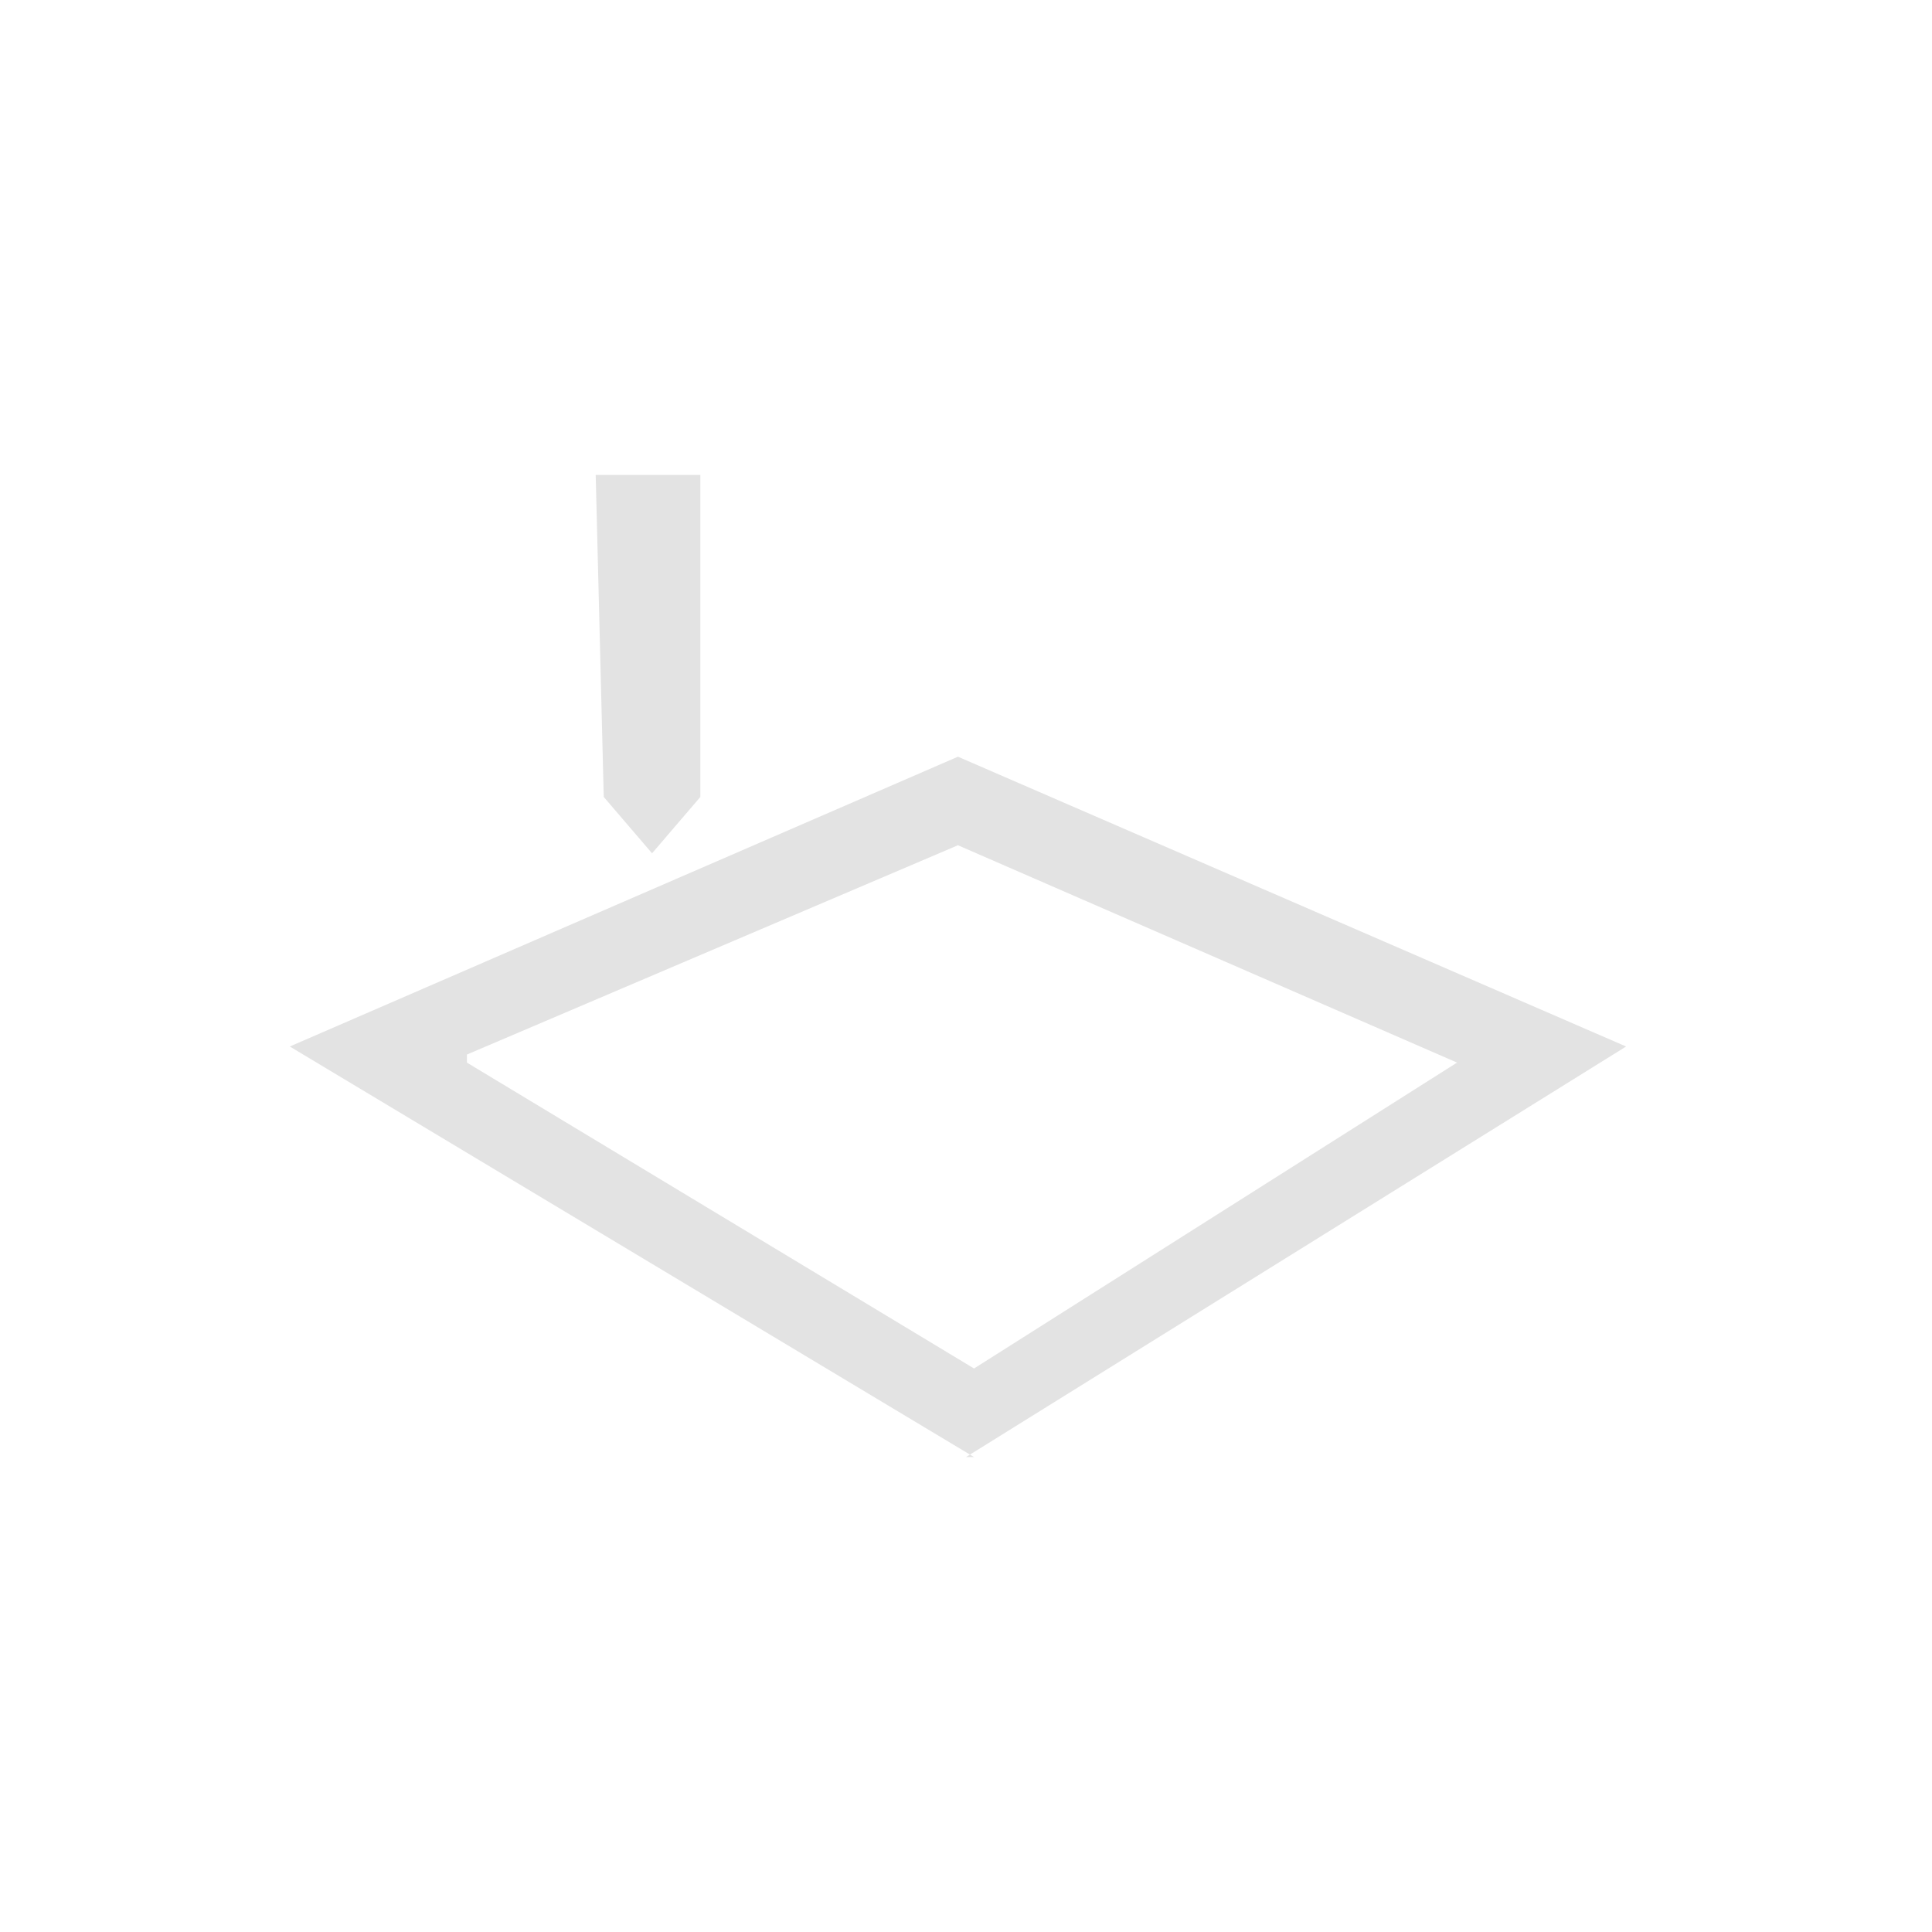
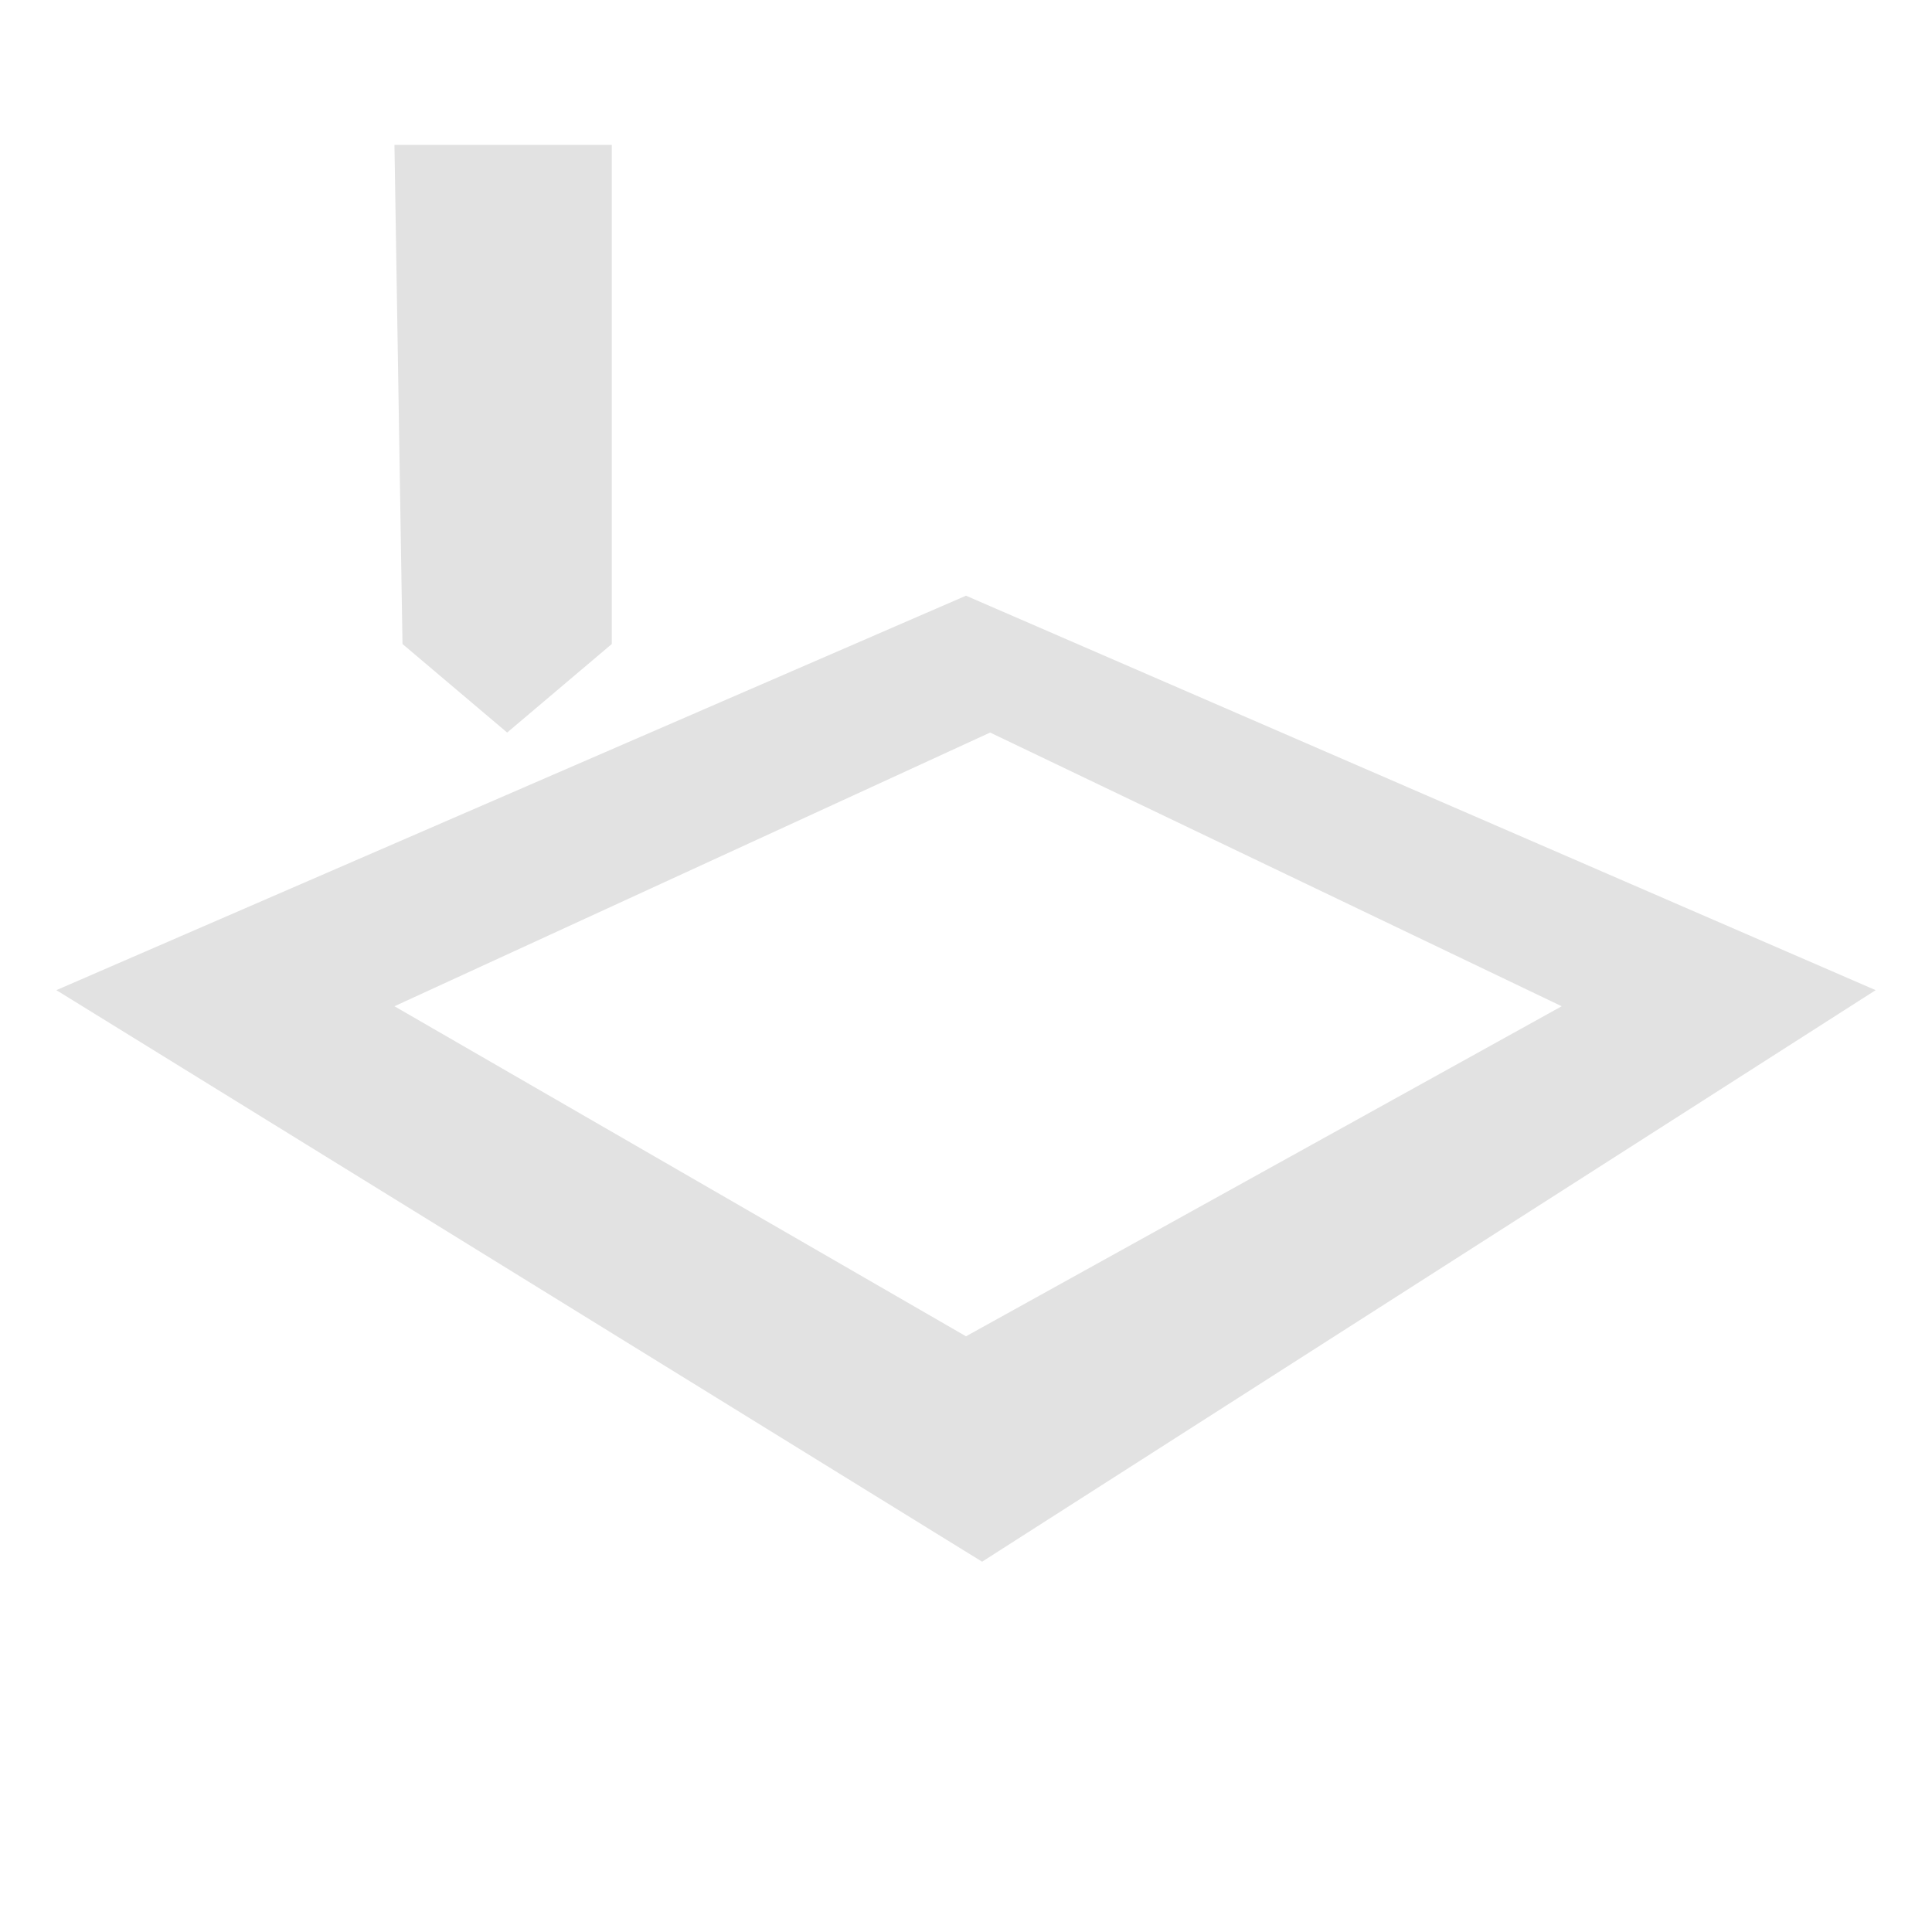
<svg xmlns="http://www.w3.org/2000/svg" id="Layer_1" version="1.1" viewBox="0 0 24 24">
  <defs>
    <style>
      .st0 {
-         fill: #e3e3e3;
+         fill: #e2e2e2;
      }
    </style>
  </defs>
-   <path class="st0" d="M12.1,18.1L3.6,13l8.3-3.6,8.3,3.6-8.2,5.1ZM5.8,13.2l6.3,3.8,6-3.8-6.2-2.7-6.1,2.6Z" />
-   <polygon class="st0" points="7.4 5.9 7.5 9.9 8.1 10.6 8.7 9.9 8.7 5.9 7.4 5.9" />
+   <path class="st0" d="M.7,12.3l11.3-4.9,11.3,4.9-11.1,7.1L.7,12.3ZM12,16.6l7.4-4.1-7.1-3.4-7.4,3.4,7.1,4.1Z" />
+   <polygon class="st0" points="4.9 1.8 5 8 6.3 9.1 7.6 8 7.6 1.8 4.9 1.8" />
</svg>
